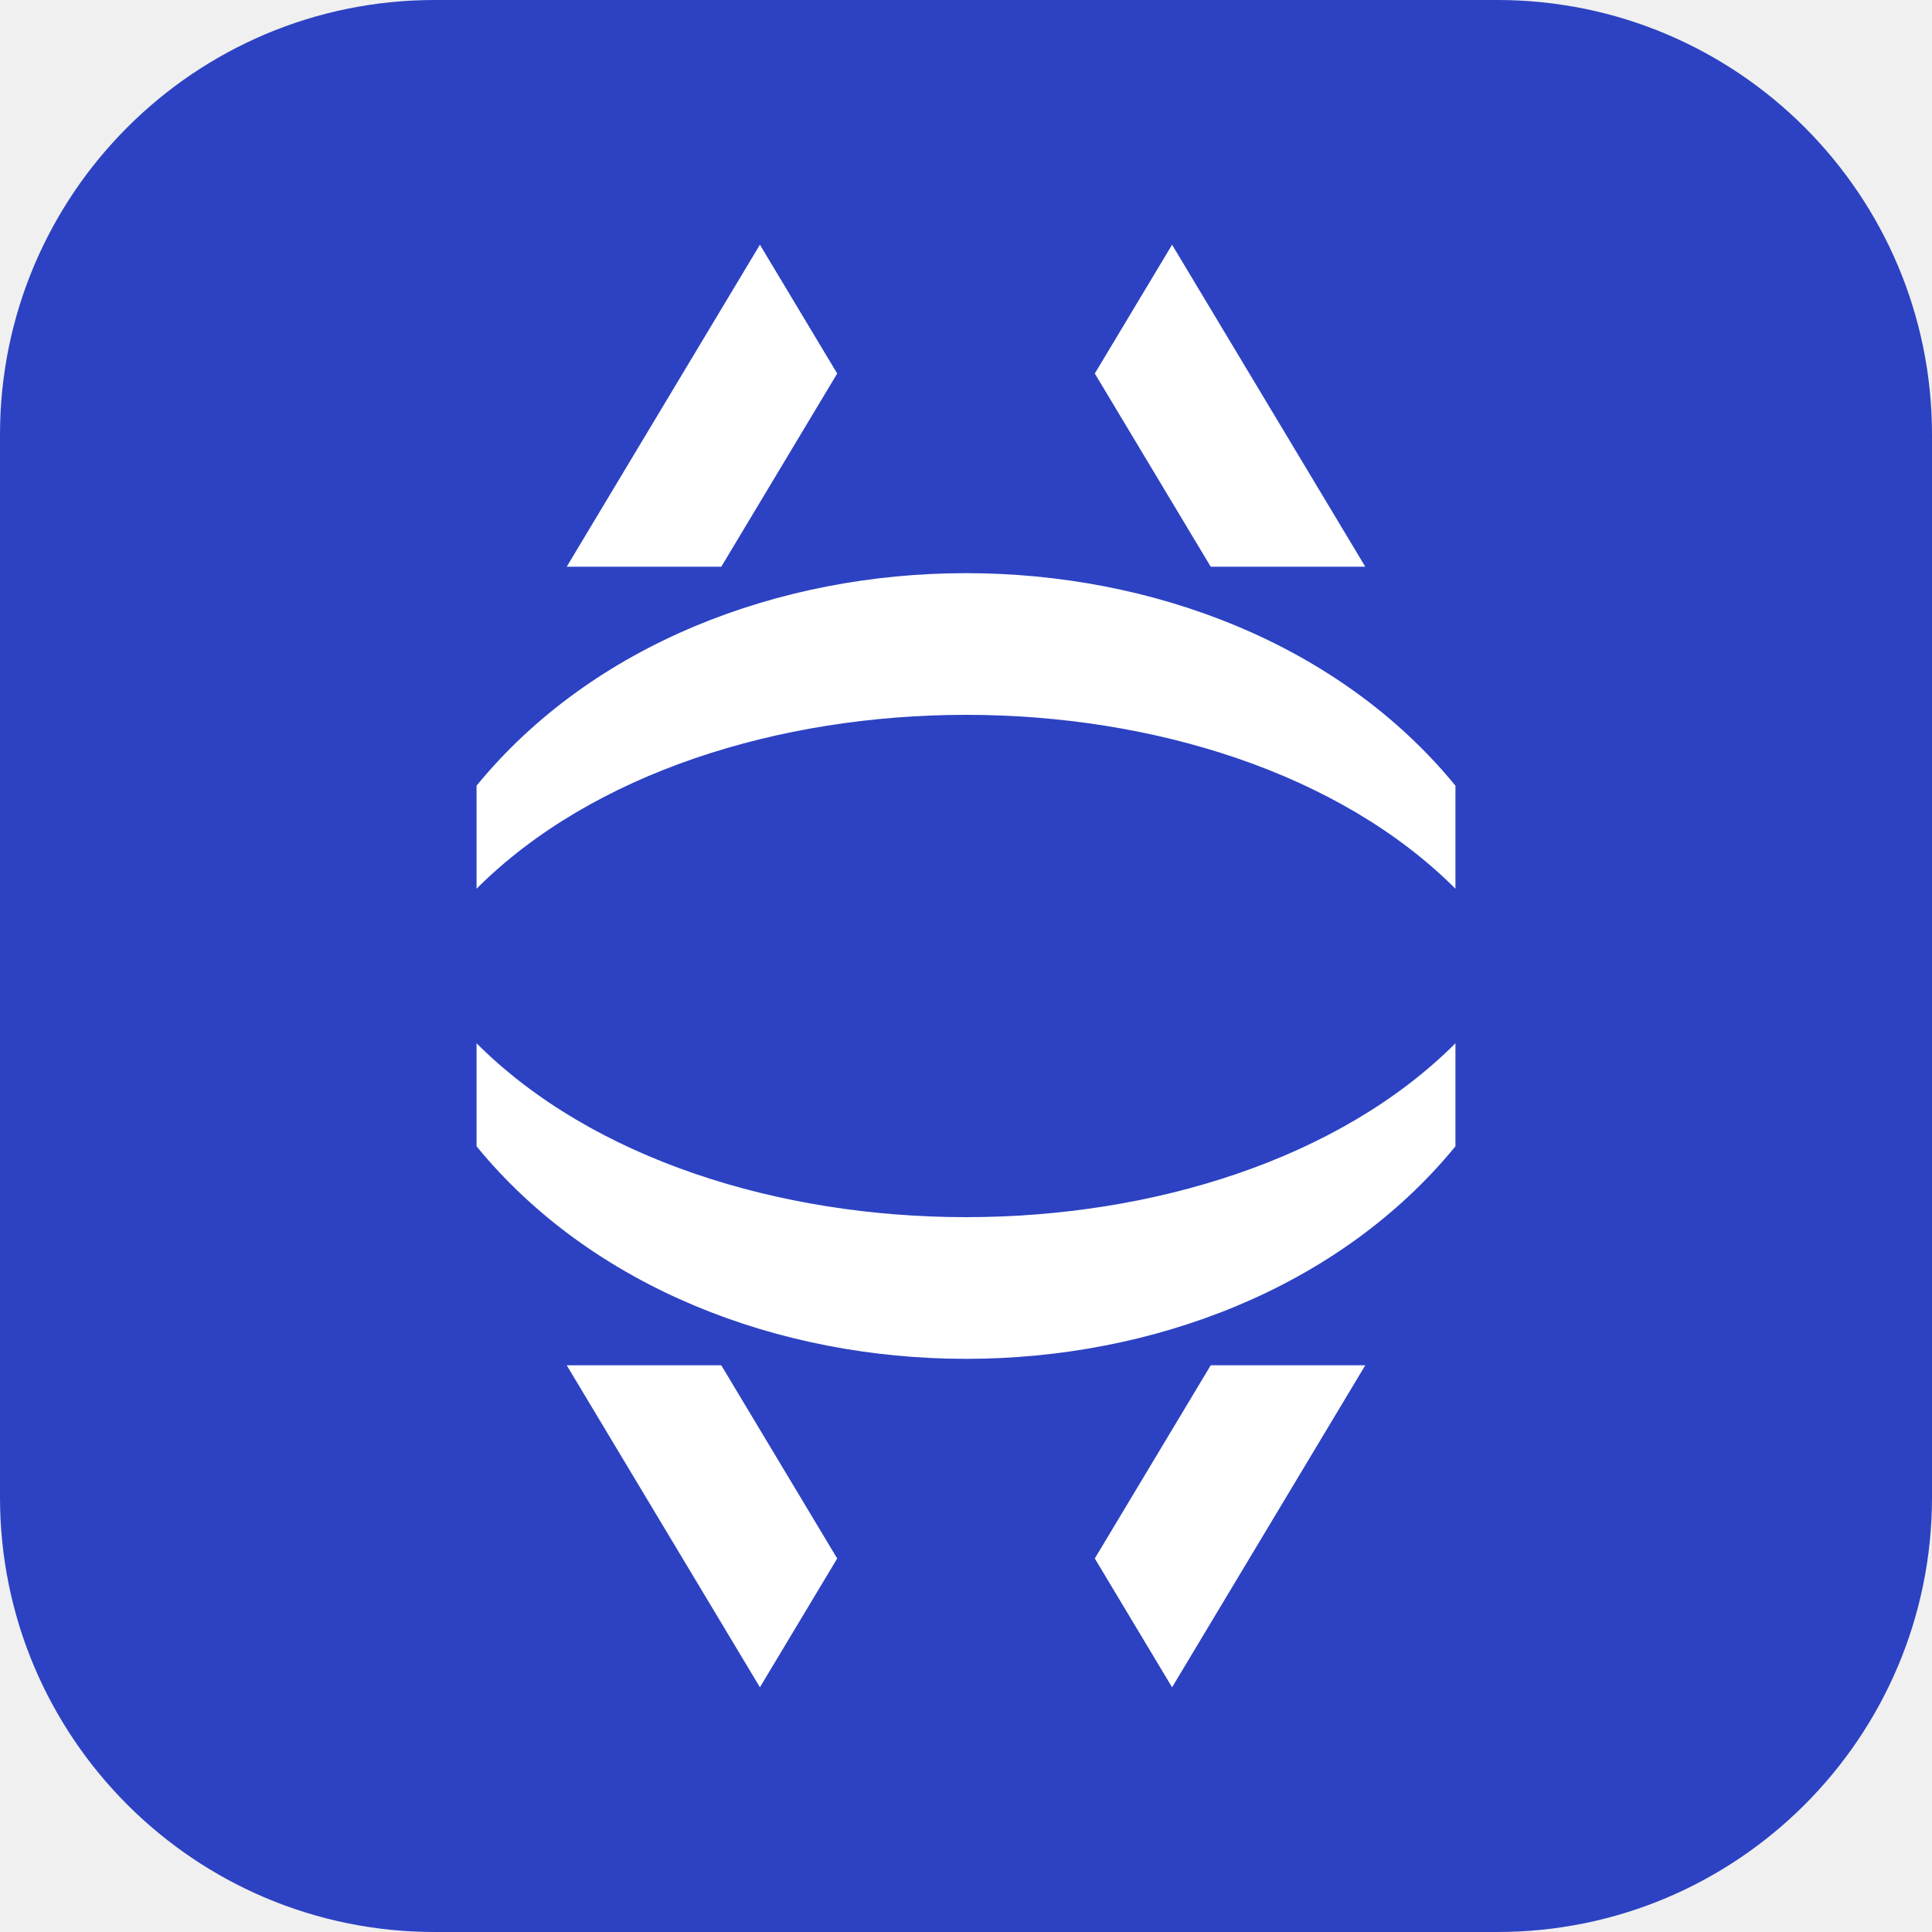
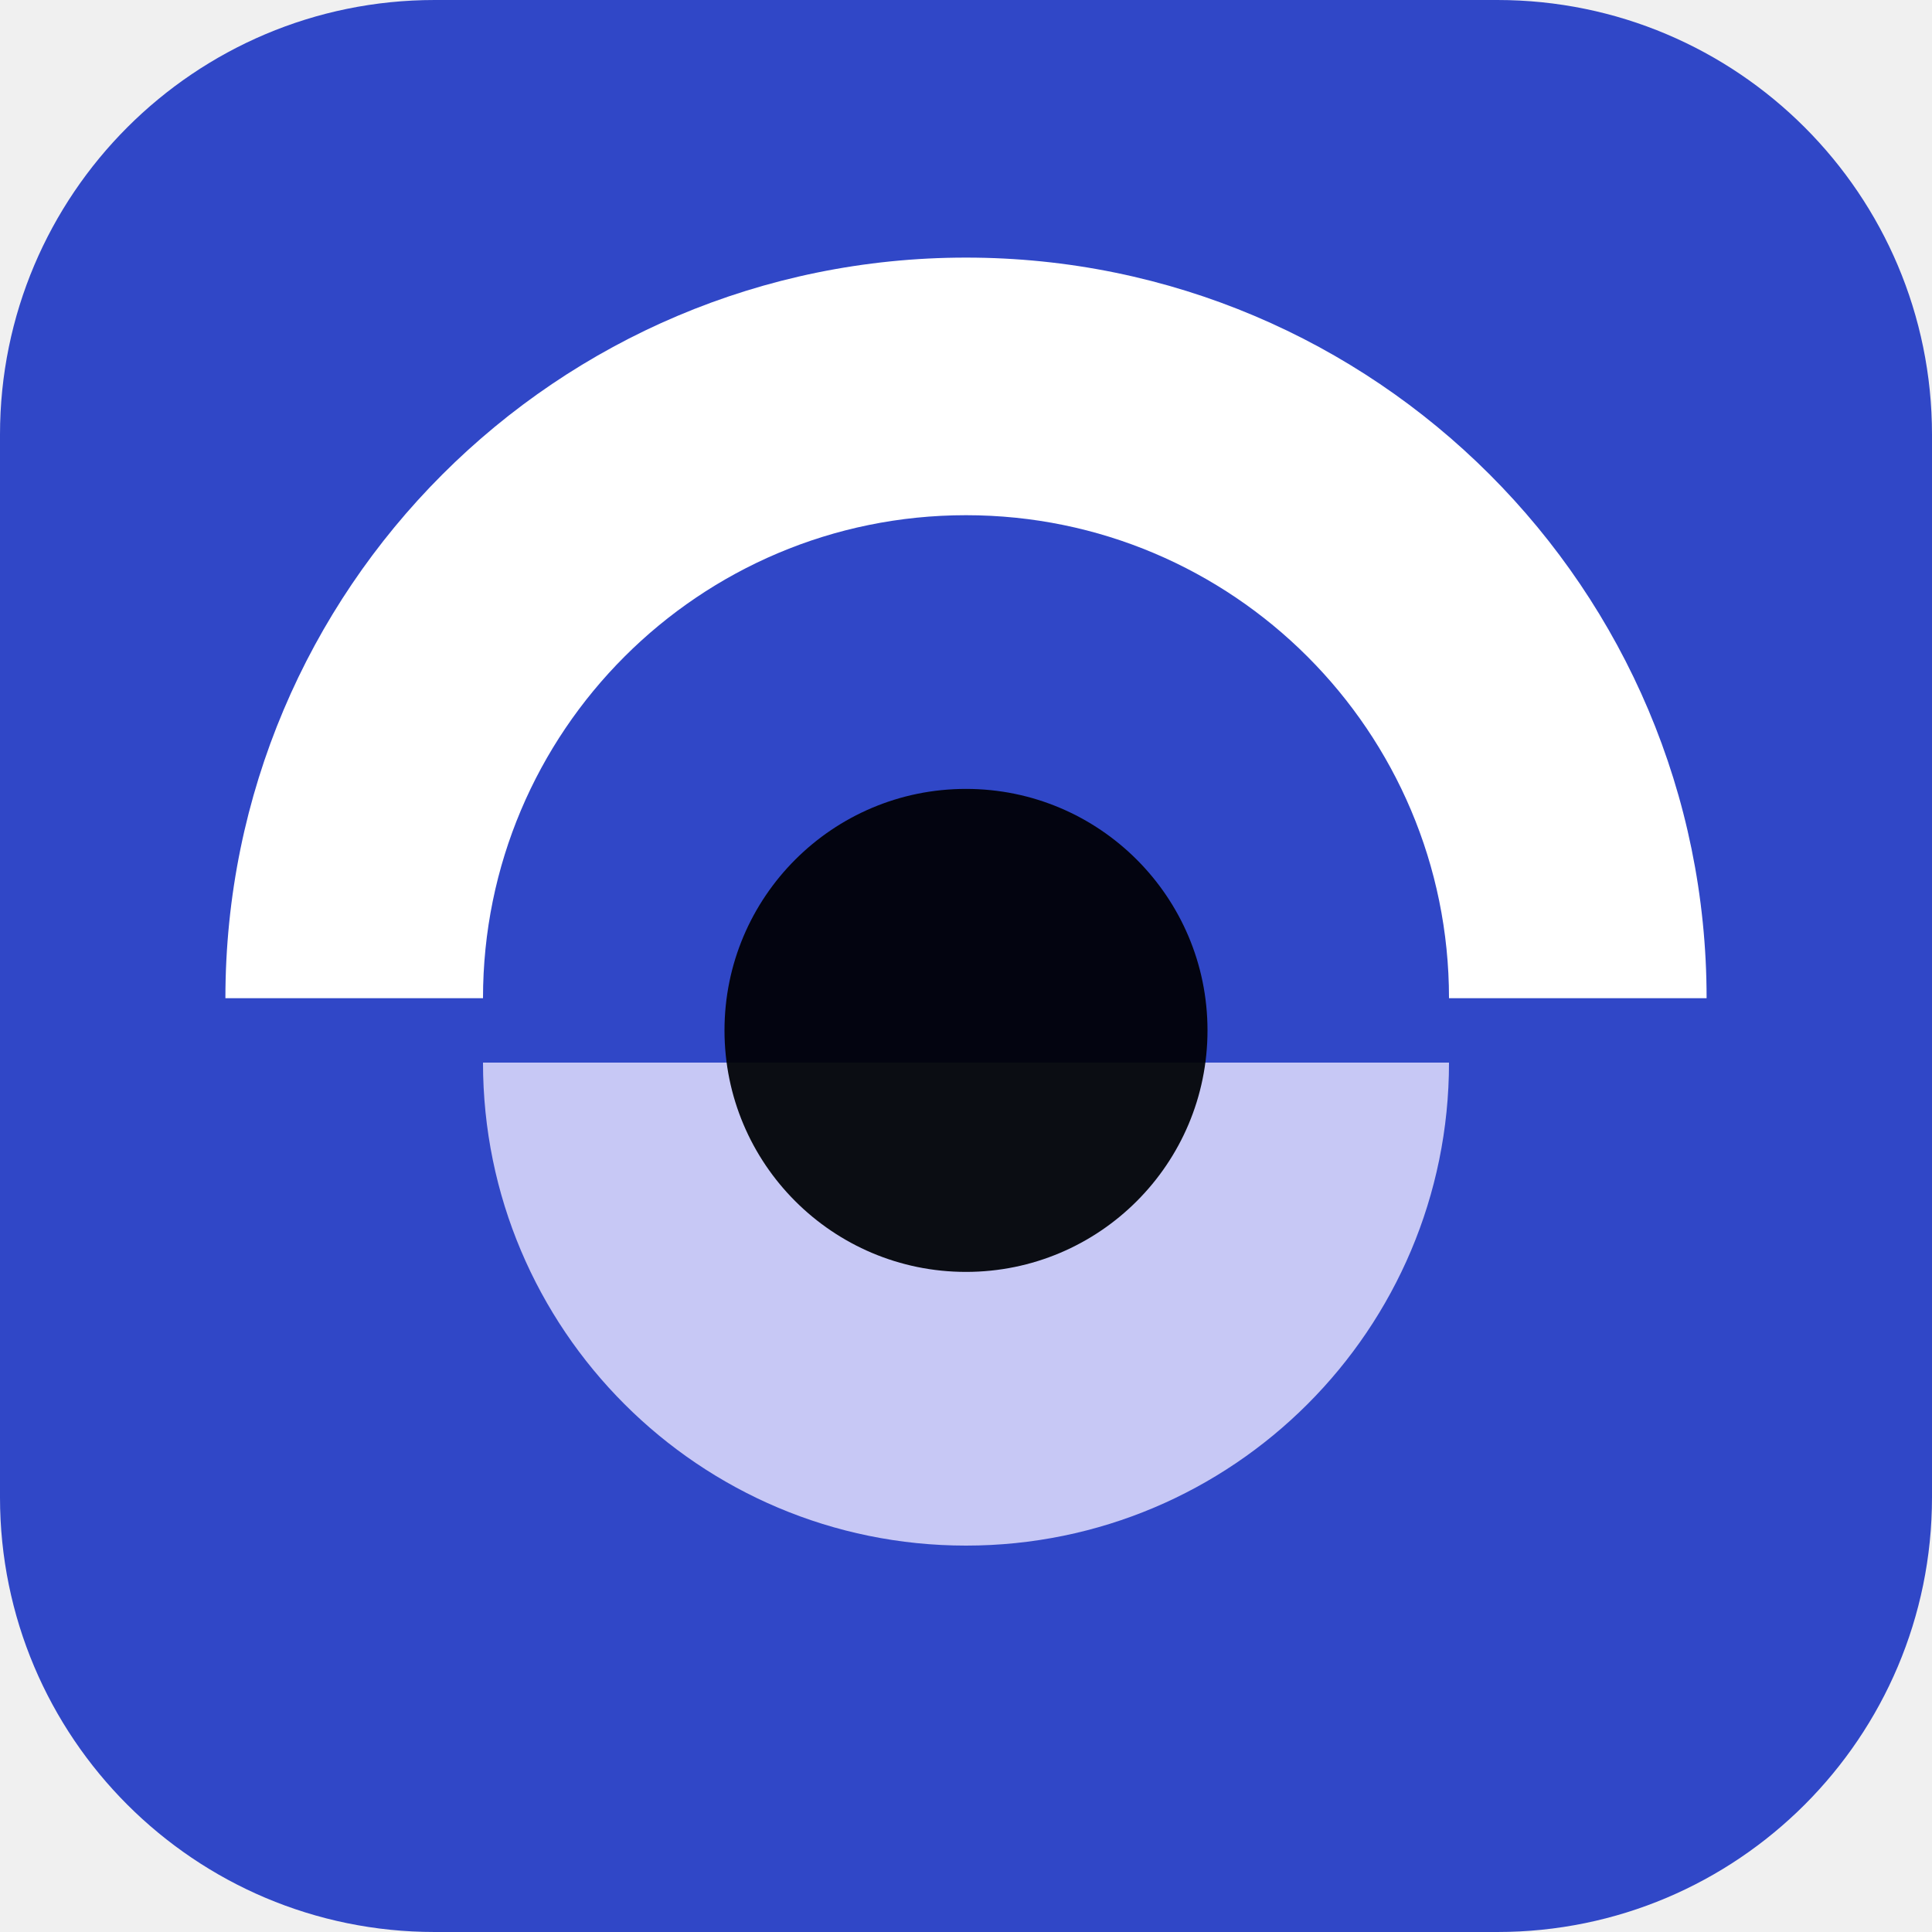
- <svg xmlns="http://www.w3.org/2000/svg" viewBox="0 0 120 120">
-   <rect width="120" height="120" rx="27" fill="#2C42C2" />
-   <g fill="#FFFFFF" transform="translate(12 12) scale(0.8)">
-     <path d="M 98 46 C 80 24 40 24 22 46 L 22 54 C 40 36 80 36 98 54Z" />
-     <path d="M 98 74 C 80 96 40 96 22 74 L 22 66 C 40 84 80 84 98 66Z" />
-     <path d="M 76 4 L 91 29 L 79 29 L 70 14Z M 76 116 L 91 91 L 79 91 L 70 106Z M 44 4 L 29 29 L 41 29 L 50 14Z M 44 116 L 29 91 L 41 91 L 50 106Z" />
-   </g>
+ <svg xmlns="http://www.w3.org/2000/svg" viewBox="0 0 120 120" style="isolation:isolate">
+   <rect width="120" height="120" rx="27" fill="#3047C7" />
+   <path d="M14 62 A46 46 0 0 1 106 62 L90 62 A30 30 0 0 0 30 62 Z" fill="#FFFFFF" />
+   <path d="M30 66 A30 30 0 0 0 90 66 Z" fill="#C7C8F5" />
+   <circle cx="60" cy="64" r="15" fill="#0E1014" style="mix-blend-mode:multiply" />
</svg>
